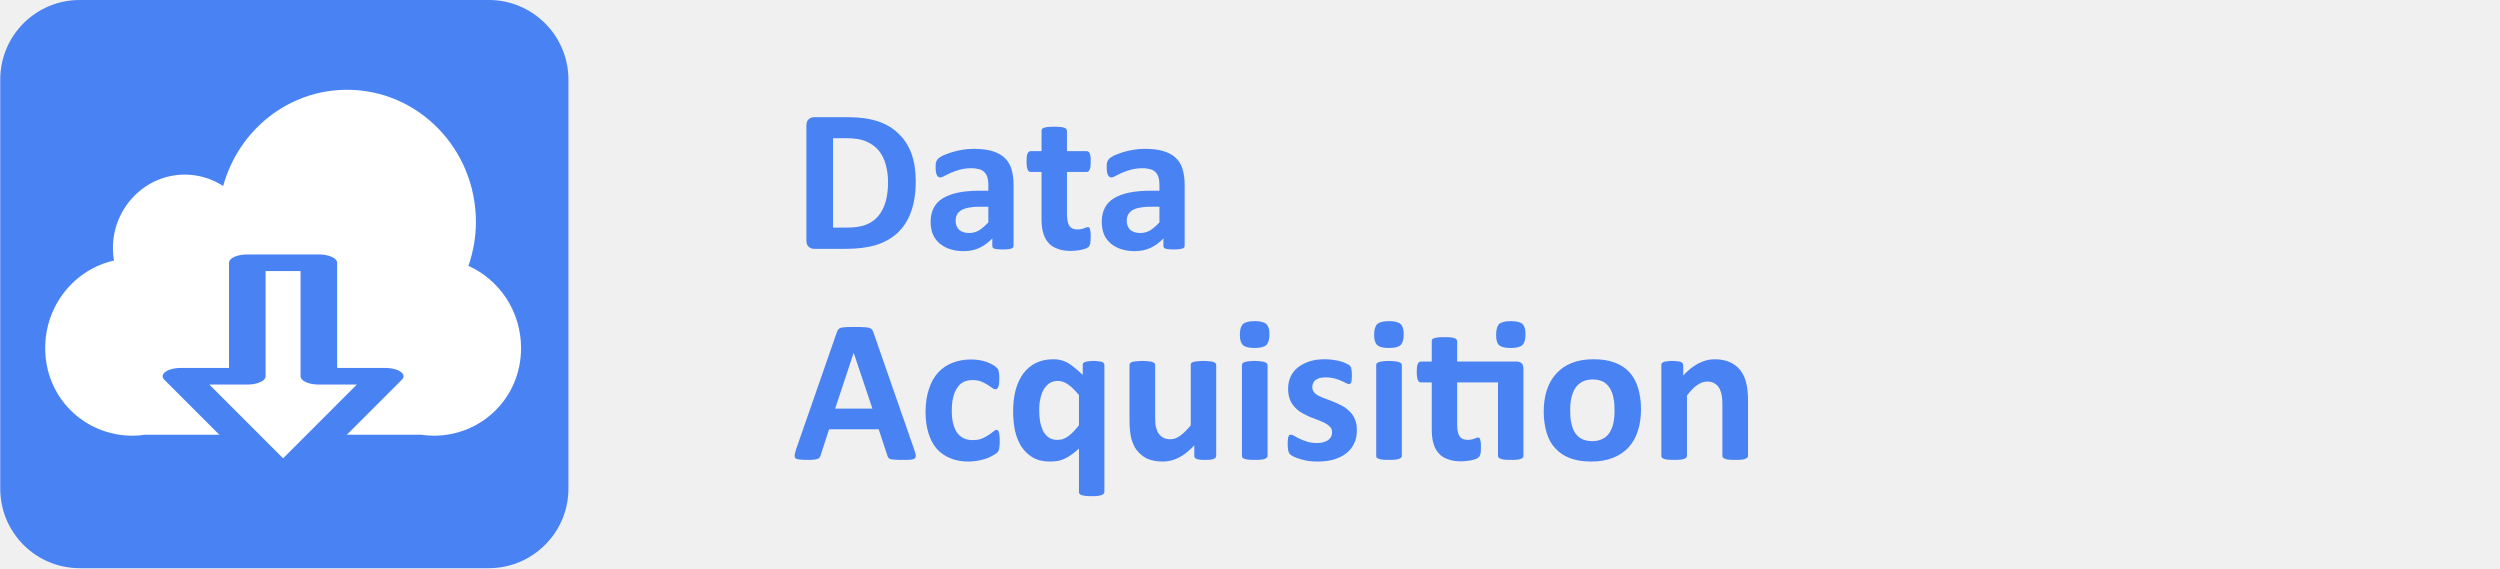
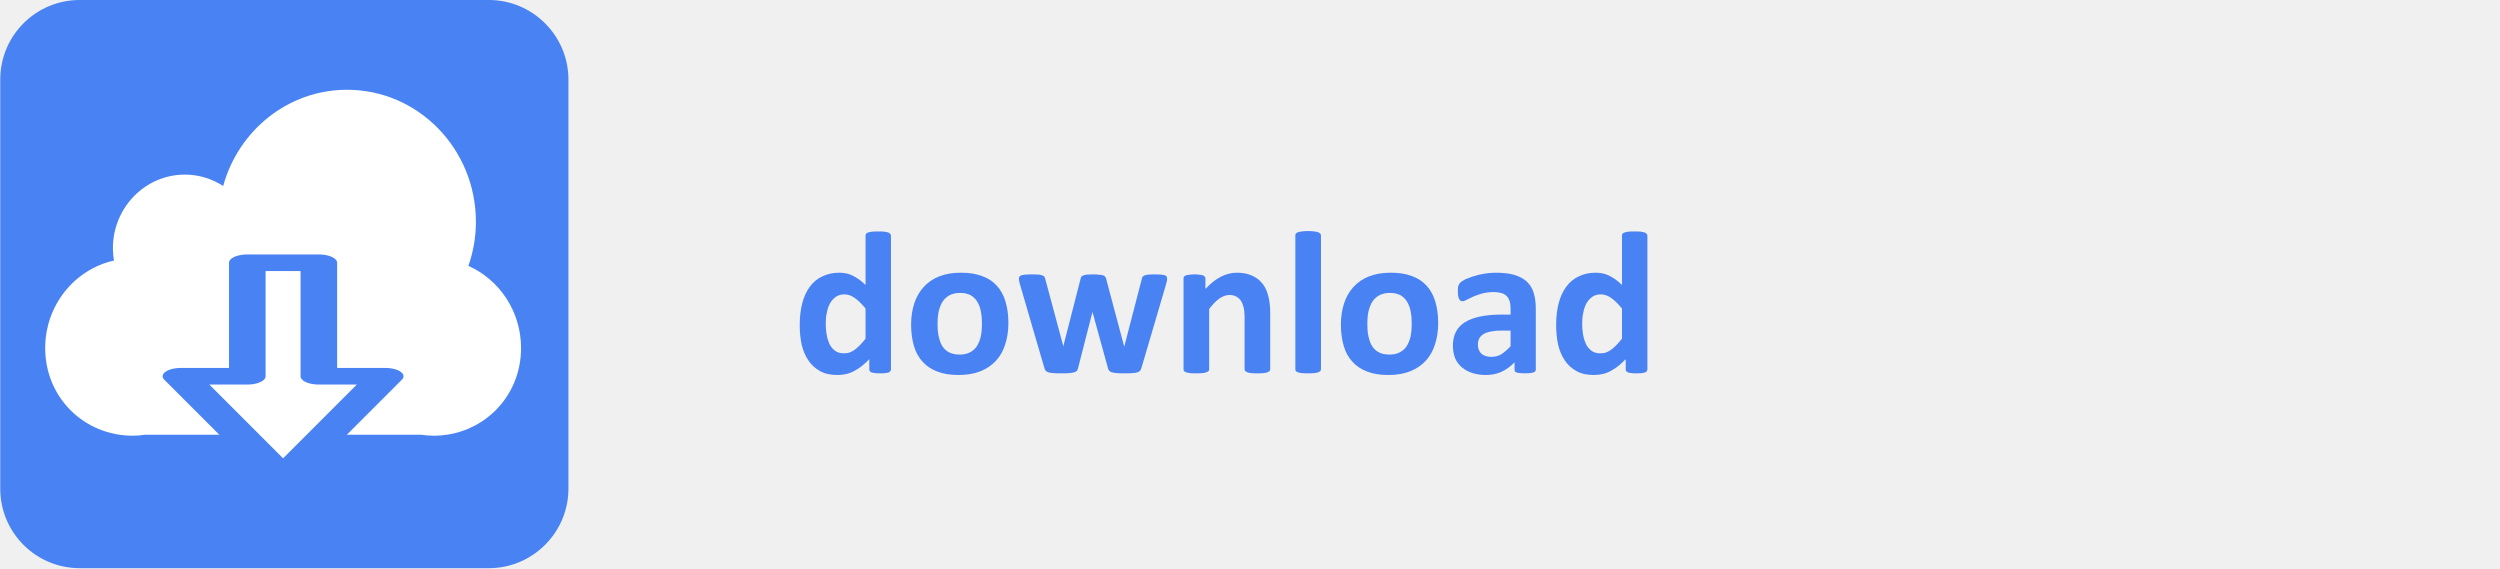
<svg xmlns="http://www.w3.org/2000/svg" width="100%" height="100%" viewBox="0 0 1100 250" version="1.1" xml:space="preserve" style="fill-rule:evenodd;clip-rule:evenodd;stroke-linecap:round;stroke-linejoin:round;stroke-miterlimit:1.5;">
  <g transform="matrix(1,0,0,1,-813.531,-3846.89)">
    <g transform="matrix(6.59992,0,0,1.88002,0,0)">
      <g transform="matrix(0.877211,0,0,0.917935,101.1,1495.9)">
        <g transform="matrix(0.169184,0,0,0.452248,0.518085,242.53)">
          <rect x="146.28" y="789.301" width="1123.03" height="320.323" style="fill:none;" />
        </g>
-         <g transform="matrix(0.118094,0,0,0.396183,-421.329,-814.361)">
+         <g transform="matrix(0.118094,0,0,0.396183,-421.329,-782.781)">
          <g transform="matrix(134.073,0,0,134.073,4291.39,3728.83)">
-             <path d="M0.594,-0.325C0.594,-0.267 0.586,-0.218 0.571,-0.177C0.556,-0.135 0.534,-0.102 0.506,-0.076C0.478,-0.05 0.443,-0.031 0.403,-0.018C0.362,-0.006 0.314,-0 0.258,-0L0.107,-0C0.096,-0 0.087,-0.003 0.08,-0.01C0.073,-0.016 0.069,-0.026 0.069,-0.041L0.069,-0.591C0.069,-0.606 0.073,-0.616 0.08,-0.622C0.087,-0.629 0.096,-0.632 0.107,-0.632L0.269,-0.632C0.325,-0.632 0.373,-0.625 0.412,-0.612C0.452,-0.599 0.485,-0.579 0.511,-0.553C0.538,-0.528 0.559,-0.496 0.573,-0.458C0.587,-0.419 0.594,-0.375 0.594,-0.325ZM0.461,-0.321C0.461,-0.351 0.457,-0.379 0.45,-0.404C0.443,-0.43 0.432,-0.452 0.417,-0.471C0.401,-0.49 0.381,-0.505 0.357,-0.515C0.333,-0.526 0.301,-0.531 0.262,-0.531L0.197,-0.531L0.197,-0.102L0.264,-0.102C0.299,-0.102 0.328,-0.106 0.353,-0.115C0.377,-0.124 0.397,-0.138 0.413,-0.156C0.429,-0.175 0.441,-0.198 0.449,-0.225C0.457,-0.252 0.461,-0.284 0.461,-0.321Z" style="fill:rgb(73,130,243);fill-rule:nonzero;" />
+             <path d="M0.475,-0.017C0.475,-0.013 0.474,-0.01 0.472,-0.008C0.471,-0.005 0.468,-0.003 0.464,-0.001C0.46,0 0.455,0.001 0.448,0.002C0.441,0.003 0.433,0.003 0.423,0.003C0.413,0.003 0.404,0.003 0.398,0.002C0.391,0.001 0.386,0 0.382,-0.001C0.378,-0.003 0.375,-0.005 0.373,-0.008C0.372,-0.01 0.371,-0.013 0.371,-0.017L0.371,-0.065C0.348,-0.041 0.325,-0.022 0.3,-0.009C0.275,0.005 0.248,0.011 0.218,0.011C0.185,0.011 0.157,0.005 0.134,-0.008C0.111,-0.021 0.092,-0.038 0.078,-0.06C0.063,-0.082 0.053,-0.107 0.046,-0.136C0.04,-0.166 0.037,-0.196 0.037,-0.229C0.037,-0.267 0.041,-0.302 0.049,-0.333C0.057,-0.364 0.069,-0.39 0.085,-0.412C0.101,-0.434 0.121,-0.451 0.145,-0.462C0.169,-0.474 0.196,-0.48 0.227,-0.48C0.251,-0.48 0.274,-0.475 0.293,-0.465C0.313,-0.455 0.333,-0.441 0.353,-0.421L0.353,-0.657C0.353,-0.66 0.353,-0.663 0.355,-0.666C0.357,-0.669 0.36,-0.671 0.365,-0.673C0.37,-0.674 0.376,-0.676 0.384,-0.677C0.392,-0.678 0.402,-0.678 0.414,-0.678C0.426,-0.678 0.436,-0.678 0.443,-0.677C0.451,-0.676 0.457,-0.674 0.462,-0.673C0.466,-0.671 0.47,-0.669 0.472,-0.666C0.474,-0.663 0.475,-0.66 0.475,-0.657L0.475,-0.017ZM0.353,-0.308C0.335,-0.33 0.318,-0.347 0.302,-0.358C0.286,-0.37 0.269,-0.376 0.251,-0.376C0.236,-0.376 0.222,-0.372 0.21,-0.364C0.199,-0.356 0.189,-0.345 0.182,-0.332C0.175,-0.319 0.17,-0.304 0.167,-0.287C0.163,-0.271 0.162,-0.254 0.162,-0.237C0.162,-0.219 0.163,-0.201 0.166,-0.184C0.169,-0.166 0.174,-0.151 0.18,-0.137C0.187,-0.124 0.196,-0.113 0.207,-0.105C0.218,-0.097 0.232,-0.093 0.249,-0.093C0.257,-0.093 0.266,-0.094 0.274,-0.096C0.282,-0.099 0.29,-0.103 0.298,-0.108C0.306,-0.114 0.315,-0.121 0.324,-0.13C0.333,-0.139 0.342,-0.15 0.353,-0.163L0.353,-0.308Z" style="fill:rgb(73,130,243);fill-rule:nonzero;" />
          </g>
-           <g transform="matrix(134.073,0,0,134.073,4375.91,3728.83)">
+           <g transform="matrix(134.073,0,0,134.073,4363.34,3728.83)">
+             <path d="M0.502,-0.239C0.502,-0.202 0.497,-0.168 0.487,-0.137C0.478,-0.107 0.463,-0.08 0.443,-0.058C0.423,-0.036 0.398,-0.019 0.368,-0.007C0.338,0.005 0.303,0.011 0.263,0.011C0.224,0.011 0.191,0.006 0.162,-0.005C0.133,-0.016 0.11,-0.031 0.091,-0.052C0.072,-0.072 0.058,-0.097 0.049,-0.127C0.04,-0.157 0.035,-0.192 0.035,-0.23C0.035,-0.267 0.04,-0.301 0.05,-0.332C0.06,-0.363 0.075,-0.389 0.095,-0.411C0.115,-0.433 0.139,-0.45 0.169,-0.462C0.199,-0.474 0.234,-0.48 0.274,-0.48C0.313,-0.48 0.347,-0.475 0.375,-0.464C0.404,-0.454 0.428,-0.438 0.447,-0.417C0.465,-0.397 0.479,-0.372 0.488,-0.342C0.497,-0.312 0.502,-0.278 0.502,-0.239ZM0.375,-0.234C0.375,-0.255 0.374,-0.275 0.37,-0.293C0.367,-0.311 0.361,-0.327 0.353,-0.34C0.345,-0.354 0.334,-0.364 0.321,-0.372C0.307,-0.379 0.29,-0.383 0.27,-0.383C0.251,-0.383 0.235,-0.379 0.222,-0.373C0.208,-0.366 0.197,-0.356 0.188,-0.344C0.179,-0.331 0.173,-0.315 0.168,-0.297C0.164,-0.279 0.162,-0.258 0.162,-0.235C0.162,-0.214 0.163,-0.194 0.167,-0.176C0.171,-0.158 0.176,-0.142 0.184,-0.129C0.192,-0.116 0.203,-0.105 0.217,-0.098C0.23,-0.091 0.247,-0.087 0.268,-0.087C0.286,-0.087 0.302,-0.09 0.316,-0.097C0.33,-0.104 0.341,-0.113 0.35,-0.126C0.358,-0.139 0.365,-0.154 0.369,-0.172C0.373,-0.19 0.375,-0.211 0.375,-0.234Z" style="fill:rgb(73,130,243);fill-rule:nonzero;" />
+           </g>
+           <g transform="matrix(134.073,0,0,134.073,4435.15,3728.83)">
+             <path d="M0.728,-0.453C0.728,-0.45 0.728,-0.445 0.727,-0.44C0.726,-0.435 0.724,-0.427 0.721,-0.417L0.605,-0.023C0.603,-0.018 0.601,-0.013 0.599,-0.01C0.596,-0.007 0.592,-0.004 0.587,-0.002C0.581,-0 0.574,0.001 0.564,0.002C0.554,0.003 0.541,0.003 0.525,0.003C0.509,0.003 0.496,0.003 0.486,0.002C0.476,0.001 0.468,-0 0.462,-0.002C0.456,-0.004 0.452,-0.007 0.45,-0.01C0.447,-0.014 0.445,-0.018 0.444,-0.023L0.371,-0.288L0.37,-0.292L0.369,-0.288L0.301,-0.023C0.3,-0.018 0.298,-0.013 0.296,-0.01C0.293,-0.007 0.289,-0.004 0.283,-0.002C0.277,-0 0.269,0.001 0.259,0.002C0.249,0.003 0.236,0.003 0.22,0.003C0.204,0.003 0.191,0.003 0.181,0.002C0.171,0.001 0.163,-0 0.157,-0.002C0.152,-0.004 0.148,-0.007 0.145,-0.01C0.142,-0.014 0.14,-0.018 0.139,-0.023L0.024,-0.417C0.021,-0.427 0.019,-0.434 0.018,-0.44C0.017,-0.445 0.017,-0.45 0.017,-0.453C0.017,-0.456 0.018,-0.459 0.02,-0.462C0.022,-0.464 0.025,-0.466 0.03,-0.468C0.034,-0.469 0.041,-0.47 0.049,-0.471C0.057,-0.471 0.067,-0.472 0.079,-0.472C0.092,-0.472 0.102,-0.471 0.11,-0.471C0.118,-0.47 0.125,-0.469 0.129,-0.467C0.134,-0.466 0.137,-0.463 0.139,-0.461C0.141,-0.458 0.142,-0.455 0.143,-0.451L0.229,-0.131L0.23,-0.125L0.231,-0.131L0.313,-0.451C0.313,-0.455 0.315,-0.458 0.317,-0.461C0.319,-0.463 0.322,-0.466 0.327,-0.467C0.331,-0.469 0.337,-0.47 0.344,-0.471C0.352,-0.471 0.362,-0.472 0.374,-0.472C0.386,-0.472 0.396,-0.471 0.403,-0.47C0.411,-0.47 0.417,-0.469 0.421,-0.467C0.426,-0.466 0.429,-0.464 0.43,-0.461C0.432,-0.459 0.434,-0.456 0.435,-0.453L0.521,-0.13L0.523,-0.125L0.524,-0.131L0.607,-0.451C0.608,-0.455 0.609,-0.458 0.611,-0.461C0.613,-0.463 0.616,-0.466 0.621,-0.467C0.625,-0.469 0.631,-0.47 0.639,-0.471C0.647,-0.471 0.657,-0.472 0.669,-0.472C0.681,-0.472 0.691,-0.471 0.698,-0.471C0.706,-0.47 0.712,-0.469 0.717,-0.468C0.721,-0.466 0.724,-0.464 0.726,-0.462C0.727,-0.459 0.728,-0.456 0.728,-0.453Z" style="fill:rgb(73,130,243);fill-rule:nonzero;" />
+           </g>
+           <g transform="matrix(134.073,0,0,134.073,4535.05,3728.83)">
+             <path d="M0.478,-0.017C0.478,-0.013 0.477,-0.01 0.475,-0.008C0.473,-0.006 0.469,-0.004 0.465,-0.002C0.46,-0 0.454,0.001 0.446,0.002C0.438,0.003 0.428,0.003 0.417,0.003C0.404,0.003 0.394,0.003 0.386,0.002C0.378,0.001 0.372,-0 0.368,-0.002C0.363,-0.004 0.36,-0.006 0.358,-0.008C0.356,-0.01 0.355,-0.013 0.355,-0.017L0.355,-0.265C0.355,-0.286 0.353,-0.303 0.35,-0.315C0.347,-0.327 0.343,-0.337 0.337,-0.346C0.331,-0.355 0.323,-0.361 0.314,-0.366C0.305,-0.371 0.294,-0.373 0.282,-0.373C0.266,-0.373 0.25,-0.367 0.234,-0.356C0.218,-0.345 0.202,-0.328 0.185,-0.306L0.185,-0.017C0.185,-0.013 0.184,-0.01 0.182,-0.008C0.18,-0.006 0.176,-0.004 0.172,-0.002C0.167,-0 0.161,0.001 0.153,0.002C0.145,0.003 0.135,0.003 0.123,0.003C0.111,0.003 0.101,0.003 0.093,0.002C0.085,0.001 0.079,-0 0.074,-0.002C0.07,-0.004 0.066,-0.006 0.064,-0.008C0.063,-0.01 0.062,-0.013 0.062,-0.017L0.062,-0.452C0.062,-0.455 0.062,-0.458 0.064,-0.461C0.066,-0.463 0.069,-0.465 0.073,-0.467C0.077,-0.468 0.082,-0.47 0.089,-0.47C0.096,-0.471 0.104,-0.472 0.114,-0.472C0.125,-0.472 0.133,-0.471 0.14,-0.47C0.147,-0.47 0.152,-0.468 0.156,-0.467C0.16,-0.465 0.162,-0.463 0.164,-0.461C0.166,-0.458 0.167,-0.455 0.167,-0.452L0.167,-0.402C0.191,-0.428 0.215,-0.447 0.24,-0.46C0.265,-0.473 0.291,-0.48 0.318,-0.48C0.347,-0.48 0.372,-0.475 0.393,-0.465C0.413,-0.456 0.43,-0.442 0.442,-0.426C0.455,-0.409 0.464,-0.389 0.469,-0.367C0.475,-0.344 0.478,-0.317 0.478,-0.286L0.478,-0.017Z" style="fill:rgb(73,130,243);fill-rule:nonzero;" />
+           </g>
+           <g transform="matrix(134.073,0,0,134.073,4607,3728.83)">
+             <path d="M0.185,-0.017C0.185,-0.013 0.184,-0.01 0.182,-0.008C0.18,-0.006 0.176,-0.004 0.172,-0.002C0.167,-0 0.161,0.001 0.153,0.002C0.145,0.003 0.135,0.003 0.123,0.003C0.111,0.003 0.101,0.003 0.093,0.002C0.085,0.001 0.079,-0 0.074,-0.002C0.07,-0.004 0.066,-0.006 0.064,-0.008C0.063,-0.01 0.062,-0.013 0.062,-0.017L0.062,-0.659C0.062,-0.662 0.063,-0.665 0.064,-0.667C0.066,-0.67 0.07,-0.672 0.074,-0.674C0.079,-0.676 0.085,-0.677 0.093,-0.678C0.101,-0.679 0.111,-0.68 0.123,-0.68C0.135,-0.68 0.145,-0.679 0.153,-0.678C0.161,-0.677 0.167,-0.676 0.172,-0.674C0.176,-0.672 0.18,-0.67 0.182,-0.667C0.184,-0.665 0.185,-0.662 0.185,-0.659L0.185,-0.017Z" style="fill:rgb(73,130,243);fill-rule:nonzero;" />
+           </g>
+           <g transform="matrix(134.073,0,0,134.073,4639.93,3728.83)">
+             <path d="M0.502,-0.239C0.502,-0.202 0.497,-0.168 0.487,-0.137C0.478,-0.107 0.463,-0.08 0.443,-0.058C0.423,-0.036 0.398,-0.019 0.368,-0.007C0.338,0.005 0.303,0.011 0.263,0.011C0.224,0.011 0.191,0.006 0.162,-0.005C0.133,-0.016 0.11,-0.031 0.091,-0.052C0.072,-0.072 0.058,-0.097 0.049,-0.127C0.04,-0.157 0.035,-0.192 0.035,-0.23C0.035,-0.267 0.04,-0.301 0.05,-0.332C0.06,-0.363 0.075,-0.389 0.095,-0.411C0.115,-0.433 0.139,-0.45 0.169,-0.462C0.199,-0.474 0.234,-0.48 0.274,-0.48C0.313,-0.48 0.347,-0.475 0.375,-0.464C0.404,-0.454 0.428,-0.438 0.447,-0.417C0.465,-0.397 0.479,-0.372 0.488,-0.342C0.497,-0.312 0.502,-0.278 0.502,-0.239ZM0.375,-0.234C0.375,-0.255 0.374,-0.275 0.37,-0.293C0.367,-0.311 0.361,-0.327 0.353,-0.34C0.345,-0.354 0.334,-0.364 0.321,-0.372C0.307,-0.379 0.29,-0.383 0.27,-0.383C0.251,-0.383 0.235,-0.379 0.222,-0.373C0.208,-0.366 0.197,-0.356 0.188,-0.344C0.179,-0.331 0.173,-0.315 0.168,-0.297C0.164,-0.279 0.162,-0.258 0.162,-0.235C0.162,-0.214 0.163,-0.194 0.167,-0.176C0.171,-0.158 0.176,-0.142 0.184,-0.129C0.192,-0.116 0.203,-0.105 0.217,-0.098C0.23,-0.091 0.247,-0.087 0.268,-0.087C0.286,-0.087 0.302,-0.09 0.316,-0.097C0.33,-0.104 0.341,-0.113 0.35,-0.126C0.358,-0.139 0.365,-0.154 0.369,-0.172C0.373,-0.19 0.375,-0.211 0.375,-0.234Z" style="fill:rgb(73,130,243);fill-rule:nonzero;" />
+           </g>
+           <g transform="matrix(134.073,0,0,134.073,4712,3728.83)">
            <path d="M0.433,-0.015C0.433,-0.011 0.431,-0.007 0.428,-0.004C0.424,-0.002 0.419,0 0.412,0.001C0.405,0.002 0.395,0.003 0.381,0.003C0.367,0.003 0.356,0.002 0.349,0.001C0.343,0 0.338,-0.002 0.335,-0.004C0.332,-0.007 0.331,-0.011 0.331,-0.015L0.331,-0.05C0.313,-0.031 0.293,-0.016 0.27,-0.005C0.247,0.006 0.221,0.011 0.193,0.011C0.17,0.011 0.149,0.008 0.13,0.002C0.11,-0.004 0.094,-0.013 0.079,-0.025C0.065,-0.037 0.054,-0.051 0.046,-0.069C0.039,-0.086 0.035,-0.107 0.035,-0.13C0.035,-0.156 0.04,-0.178 0.05,-0.197C0.059,-0.215 0.074,-0.231 0.094,-0.243C0.114,-0.255 0.138,-0.264 0.167,-0.27C0.197,-0.276 0.231,-0.279 0.27,-0.279L0.312,-0.279L0.312,-0.305C0.312,-0.319 0.311,-0.331 0.308,-0.341C0.305,-0.351 0.301,-0.36 0.294,-0.367C0.288,-0.374 0.279,-0.379 0.269,-0.382C0.258,-0.385 0.245,-0.387 0.229,-0.387C0.209,-0.387 0.191,-0.384 0.175,-0.38C0.158,-0.375 0.144,-0.37 0.132,-0.365C0.119,-0.359 0.109,-0.354 0.101,-0.35C0.093,-0.345 0.086,-0.343 0.081,-0.343C0.077,-0.343 0.074,-0.344 0.071,-0.346C0.068,-0.348 0.066,-0.352 0.064,-0.356C0.062,-0.36 0.061,-0.365 0.06,-0.372C0.059,-0.378 0.059,-0.385 0.059,-0.392C0.059,-0.402 0.059,-0.41 0.061,-0.416C0.063,-0.422 0.066,-0.427 0.07,-0.432C0.075,-0.437 0.083,-0.442 0.094,-0.448C0.106,-0.453 0.119,-0.458 0.134,-0.463C0.15,-0.468 0.166,-0.472 0.184,-0.475C0.202,-0.478 0.221,-0.48 0.24,-0.48C0.274,-0.48 0.304,-0.477 0.328,-0.47C0.352,-0.463 0.372,-0.453 0.388,-0.439C0.403,-0.425 0.415,-0.408 0.422,-0.386C0.429,-0.364 0.433,-0.338 0.433,-0.308L0.433,-0.015ZM0.312,-0.202L0.265,-0.202C0.245,-0.202 0.228,-0.2 0.214,-0.197C0.2,-0.194 0.189,-0.19 0.18,-0.184C0.171,-0.178 0.165,-0.171 0.161,-0.163C0.157,-0.155 0.155,-0.145 0.155,-0.134C0.155,-0.116 0.161,-0.102 0.172,-0.091C0.184,-0.081 0.2,-0.076 0.22,-0.076C0.237,-0.076 0.253,-0.08 0.268,-0.089C0.282,-0.098 0.297,-0.111 0.312,-0.127L0.312,-0.202Z" style="fill:rgb(73,130,243);fill-rule:nonzero;" />
          </g>
-           <g transform="matrix(134.073,0,0,134.073,4440.85,3728.83)">
-             <path d="M0.319,-0.06C0.319,-0.045 0.318,-0.034 0.317,-0.027C0.315,-0.019 0.313,-0.014 0.31,-0.01C0.307,-0.007 0.302,-0.005 0.297,-0.002C0.291,0 0.284,0.002 0.277,0.004C0.269,0.006 0.261,0.007 0.252,0.008C0.243,0.009 0.234,0.01 0.225,0.01C0.2,0.01 0.179,0.007 0.161,0C0.143,-0.006 0.128,-0.015 0.117,-0.028C0.105,-0.041 0.096,-0.057 0.091,-0.077C0.085,-0.096 0.083,-0.119 0.083,-0.146L0.083,-0.369L0.03,-0.369C0.024,-0.369 0.019,-0.373 0.016,-0.381C0.013,-0.388 0.011,-0.401 0.011,-0.419C0.011,-0.428 0.012,-0.436 0.012,-0.443C0.013,-0.449 0.014,-0.455 0.016,-0.458C0.018,-0.462 0.02,-0.465 0.022,-0.466C0.025,-0.468 0.028,-0.469 0.031,-0.469L0.083,-0.469L0.083,-0.566C0.083,-0.569 0.083,-0.572 0.085,-0.575C0.087,-0.577 0.09,-0.58 0.095,-0.581C0.1,-0.583 0.106,-0.584 0.114,-0.585C0.122,-0.586 0.132,-0.586 0.144,-0.586C0.156,-0.586 0.166,-0.586 0.174,-0.585C0.182,-0.584 0.188,-0.583 0.192,-0.581C0.197,-0.58 0.2,-0.577 0.202,-0.575C0.204,-0.572 0.205,-0.569 0.205,-0.566L0.205,-0.469L0.3,-0.469C0.303,-0.469 0.306,-0.468 0.308,-0.466C0.311,-0.465 0.313,-0.462 0.314,-0.458C0.316,-0.455 0.317,-0.449 0.318,-0.443C0.319,-0.436 0.319,-0.428 0.319,-0.419C0.319,-0.401 0.318,-0.388 0.314,-0.381C0.311,-0.373 0.306,-0.369 0.3,-0.369L0.205,-0.369L0.205,-0.165C0.205,-0.141 0.209,-0.123 0.216,-0.111C0.224,-0.099 0.237,-0.093 0.256,-0.093C0.263,-0.093 0.269,-0.094 0.274,-0.095C0.279,-0.096 0.284,-0.097 0.288,-0.099C0.292,-0.1 0.295,-0.102 0.298,-0.103C0.301,-0.104 0.303,-0.104 0.306,-0.104C0.308,-0.104 0.309,-0.104 0.311,-0.103C0.313,-0.102 0.314,-0.099 0.315,-0.096C0.316,-0.093 0.317,-0.088 0.318,-0.082C0.319,-0.076 0.319,-0.069 0.319,-0.06Z" style="fill:rgb(73,130,243);fill-rule:nonzero;" />
-           </g>
-           <g transform="matrix(134.073,0,0,134.073,4486.02,3728.83)">
-             <path d="M0.433,-0.015C0.433,-0.011 0.431,-0.007 0.428,-0.004C0.424,-0.002 0.419,0 0.412,0.001C0.405,0.002 0.395,0.003 0.381,0.003C0.367,0.003 0.356,0.002 0.349,0.001C0.343,0 0.338,-0.002 0.335,-0.004C0.332,-0.007 0.331,-0.011 0.331,-0.015L0.331,-0.05C0.313,-0.031 0.293,-0.016 0.27,-0.005C0.247,0.006 0.221,0.011 0.193,0.011C0.17,0.011 0.149,0.008 0.13,0.002C0.11,-0.004 0.094,-0.013 0.079,-0.025C0.065,-0.037 0.054,-0.051 0.046,-0.069C0.039,-0.086 0.035,-0.107 0.035,-0.13C0.035,-0.156 0.04,-0.178 0.05,-0.197C0.059,-0.215 0.074,-0.231 0.094,-0.243C0.114,-0.255 0.138,-0.264 0.167,-0.27C0.197,-0.276 0.231,-0.279 0.27,-0.279L0.312,-0.279L0.312,-0.305C0.312,-0.319 0.311,-0.331 0.308,-0.341C0.305,-0.351 0.301,-0.36 0.294,-0.367C0.288,-0.374 0.279,-0.379 0.269,-0.382C0.258,-0.385 0.245,-0.387 0.229,-0.387C0.209,-0.387 0.191,-0.384 0.175,-0.38C0.158,-0.375 0.144,-0.37 0.132,-0.365C0.119,-0.359 0.109,-0.354 0.101,-0.35C0.093,-0.345 0.086,-0.343 0.081,-0.343C0.077,-0.343 0.074,-0.344 0.071,-0.346C0.068,-0.348 0.066,-0.352 0.064,-0.356C0.062,-0.36 0.061,-0.365 0.06,-0.372C0.059,-0.378 0.059,-0.385 0.059,-0.392C0.059,-0.402 0.059,-0.41 0.061,-0.416C0.063,-0.422 0.066,-0.427 0.07,-0.432C0.075,-0.437 0.083,-0.442 0.094,-0.448C0.106,-0.453 0.119,-0.458 0.134,-0.463C0.15,-0.468 0.166,-0.472 0.184,-0.475C0.202,-0.478 0.221,-0.48 0.24,-0.48C0.274,-0.48 0.304,-0.477 0.328,-0.47C0.352,-0.463 0.372,-0.453 0.388,-0.439C0.403,-0.425 0.415,-0.408 0.422,-0.386C0.429,-0.364 0.433,-0.338 0.433,-0.308L0.433,-0.015ZM0.312,-0.202L0.265,-0.202C0.245,-0.202 0.228,-0.2 0.214,-0.197C0.2,-0.194 0.189,-0.19 0.18,-0.184C0.171,-0.178 0.165,-0.171 0.161,-0.163C0.157,-0.155 0.155,-0.145 0.155,-0.134C0.155,-0.116 0.161,-0.102 0.172,-0.091C0.184,-0.081 0.2,-0.076 0.22,-0.076C0.237,-0.076 0.253,-0.08 0.268,-0.089C0.282,-0.098 0.297,-0.111 0.312,-0.127L0.312,-0.202Z" style="fill:rgb(73,130,243);fill-rule:nonzero;" />
-           </g>
-         </g>
-         <g transform="matrix(0.118094,0,0,0.396183,-421.329,-760.713)">
-           <g transform="matrix(134.073,0,0,134.073,4291.39,3728.83)">
-             <path d="M0.586,-0.048C0.59,-0.036 0.593,-0.027 0.594,-0.02C0.595,-0.013 0.593,-0.008 0.59,-0.005C0.586,-0.001 0.58,0.001 0.571,0.002C0.562,0.003 0.549,0.003 0.533,0.003C0.517,0.003 0.504,0.003 0.494,0.002C0.485,0.002 0.478,0.001 0.473,-0.001C0.468,-0.002 0.465,-0.004 0.463,-0.007C0.461,-0.009 0.459,-0.013 0.458,-0.017L0.416,-0.144L0.178,-0.144L0.138,-0.021C0.137,-0.016 0.135,-0.012 0.133,-0.009C0.131,-0.006 0.128,-0.003 0.123,-0.002C0.118,0 0.111,0.001 0.103,0.002C0.094,0.003 0.083,0.003 0.069,0.003C0.054,0.003 0.042,0.002 0.034,0.001C0.025,0 0.019,-0.002 0.016,-0.006C0.013,-0.009 0.012,-0.015 0.013,-0.021C0.014,-0.028 0.016,-0.037 0.02,-0.049L0.215,-0.609C0.217,-0.615 0.219,-0.619 0.222,-0.623C0.224,-0.626 0.228,-0.629 0.234,-0.631C0.24,-0.632 0.248,-0.634 0.258,-0.634C0.268,-0.635 0.281,-0.635 0.298,-0.635C0.317,-0.635 0.332,-0.635 0.344,-0.634C0.355,-0.634 0.364,-0.632 0.37,-0.631C0.377,-0.629 0.381,-0.626 0.384,-0.623C0.387,-0.619 0.389,-0.614 0.391,-0.608L0.586,-0.048ZM0.296,-0.511L0.296,-0.511L0.207,-0.243L0.386,-0.243L0.296,-0.511Z" style="fill:rgb(73,130,243);fill-rule:nonzero;" />
-           </g>
-           <g transform="matrix(134.073,0,0,134.073,4372.63,3728.83)">
-             <path d="M0.391,-0.086C0.391,-0.077 0.391,-0.07 0.39,-0.065C0.39,-0.059 0.389,-0.054 0.388,-0.05C0.388,-0.046 0.387,-0.043 0.385,-0.041C0.384,-0.038 0.382,-0.035 0.378,-0.031C0.374,-0.028 0.367,-0.023 0.358,-0.018C0.348,-0.012 0.338,-0.008 0.326,-0.003C0.314,0.001 0.301,0.004 0.286,0.007C0.272,0.009 0.258,0.011 0.243,0.011C0.209,0.011 0.179,0.006 0.154,-0.005C0.128,-0.015 0.106,-0.031 0.088,-0.051C0.071,-0.071 0.058,-0.096 0.049,-0.125C0.04,-0.155 0.035,-0.188 0.035,-0.226C0.035,-0.27 0.041,-0.307 0.052,-0.339C0.062,-0.371 0.078,-0.397 0.097,-0.418C0.117,-0.439 0.14,-0.454 0.167,-0.464C0.193,-0.474 0.222,-0.479 0.254,-0.479C0.267,-0.479 0.28,-0.478 0.293,-0.476C0.305,-0.474 0.317,-0.471 0.328,-0.467C0.339,-0.463 0.349,-0.458 0.357,-0.454C0.366,-0.449 0.372,-0.444 0.375,-0.441C0.379,-0.437 0.382,-0.434 0.383,-0.432C0.385,-0.429 0.386,-0.426 0.386,-0.422C0.387,-0.418 0.388,-0.414 0.388,-0.408C0.389,-0.402 0.389,-0.395 0.389,-0.387C0.389,-0.368 0.388,-0.355 0.384,-0.347C0.381,-0.34 0.377,-0.336 0.372,-0.336C0.366,-0.336 0.36,-0.338 0.354,-0.343C0.348,-0.347 0.34,-0.352 0.332,-0.358C0.324,-0.363 0.313,-0.368 0.302,-0.373C0.29,-0.378 0.276,-0.38 0.26,-0.38C0.228,-0.38 0.203,-0.368 0.187,-0.343C0.17,-0.318 0.161,-0.282 0.161,-0.235C0.161,-0.211 0.163,-0.191 0.167,-0.173C0.172,-0.155 0.178,-0.14 0.186,-0.128C0.195,-0.116 0.205,-0.107 0.218,-0.101C0.23,-0.095 0.245,-0.092 0.261,-0.092C0.278,-0.092 0.293,-0.094 0.305,-0.099C0.317,-0.104 0.328,-0.11 0.337,-0.116C0.346,-0.122 0.354,-0.128 0.36,-0.133C0.366,-0.138 0.371,-0.141 0.375,-0.141C0.378,-0.141 0.381,-0.14 0.383,-0.138C0.385,-0.137 0.386,-0.134 0.387,-0.129C0.389,-0.125 0.389,-0.119 0.39,-0.112C0.391,-0.105 0.391,-0.097 0.391,-0.086Z" style="fill:rgb(73,130,243);fill-rule:nonzero;" />
-           </g>
-           <g transform="matrix(134.073,0,0,134.073,4428.74,3728.83)">
-             <path d="M0.475,0.156C0.475,0.16 0.474,0.162 0.472,0.165C0.47,0.168 0.466,0.17 0.462,0.172C0.457,0.173 0.451,0.175 0.443,0.176C0.436,0.177 0.426,0.177 0.414,0.177C0.402,0.177 0.392,0.177 0.384,0.176C0.376,0.175 0.37,0.173 0.365,0.172C0.36,0.17 0.357,0.168 0.355,0.165C0.353,0.162 0.353,0.16 0.353,0.156L0.353,-0.051C0.341,-0.04 0.329,-0.031 0.318,-0.023C0.307,-0.015 0.296,-0.008 0.285,-0.003C0.274,0.002 0.263,0.006 0.251,0.008C0.239,0.01 0.227,0.011 0.214,0.011C0.182,0.011 0.155,0.005 0.132,-0.008C0.11,-0.021 0.092,-0.038 0.077,-0.06C0.063,-0.082 0.053,-0.107 0.046,-0.136C0.04,-0.166 0.037,-0.196 0.037,-0.229C0.037,-0.267 0.041,-0.302 0.049,-0.333C0.058,-0.364 0.07,-0.39 0.086,-0.412C0.103,-0.434 0.123,-0.451 0.146,-0.462C0.17,-0.474 0.198,-0.48 0.229,-0.48C0.241,-0.48 0.253,-0.479 0.264,-0.476C0.275,-0.474 0.286,-0.47 0.297,-0.464C0.308,-0.458 0.319,-0.45 0.331,-0.44C0.343,-0.431 0.356,-0.419 0.371,-0.405L0.371,-0.452C0.371,-0.455 0.372,-0.458 0.373,-0.461C0.375,-0.463 0.378,-0.465 0.382,-0.467C0.386,-0.468 0.391,-0.47 0.398,-0.47C0.404,-0.471 0.413,-0.472 0.423,-0.472C0.433,-0.472 0.441,-0.471 0.448,-0.47C0.455,-0.47 0.46,-0.468 0.464,-0.467C0.468,-0.465 0.471,-0.463 0.472,-0.461C0.474,-0.458 0.475,-0.455 0.475,-0.452L0.475,0.156ZM0.353,-0.308C0.335,-0.33 0.318,-0.347 0.302,-0.358C0.286,-0.37 0.269,-0.376 0.251,-0.376C0.236,-0.376 0.222,-0.372 0.21,-0.364C0.199,-0.356 0.189,-0.345 0.182,-0.332C0.175,-0.319 0.17,-0.304 0.167,-0.287C0.163,-0.271 0.162,-0.254 0.162,-0.237C0.162,-0.219 0.163,-0.201 0.166,-0.183C0.169,-0.166 0.174,-0.151 0.18,-0.137C0.187,-0.124 0.196,-0.113 0.207,-0.105C0.218,-0.097 0.232,-0.093 0.249,-0.093C0.257,-0.093 0.266,-0.094 0.274,-0.096C0.282,-0.099 0.29,-0.103 0.298,-0.108C0.306,-0.114 0.315,-0.121 0.324,-0.13C0.333,-0.139 0.342,-0.15 0.353,-0.163L0.353,-0.308Z" style="fill:rgb(73,130,243);fill-rule:nonzero;" />
-           </g>
-           <g transform="matrix(134.073,0,0,134.073,4500.68,3728.83)">
-             <path d="M0.475,-0.017C0.475,-0.013 0.474,-0.01 0.472,-0.008C0.471,-0.006 0.468,-0.004 0.464,-0.002C0.46,-0 0.454,0.001 0.448,0.002C0.441,0.003 0.432,0.003 0.422,0.003C0.412,0.003 0.403,0.003 0.396,0.002C0.39,0.001 0.384,-0 0.38,-0.002C0.376,-0.004 0.374,-0.006 0.372,-0.008C0.37,-0.01 0.37,-0.013 0.37,-0.017L0.37,-0.067C0.346,-0.041 0.321,-0.021 0.296,-0.008C0.271,0.005 0.245,0.011 0.219,0.011C0.189,0.011 0.164,0.006 0.143,-0.003C0.123,-0.013 0.107,-0.027 0.094,-0.043C0.081,-0.06 0.073,-0.08 0.067,-0.102C0.062,-0.125 0.059,-0.152 0.059,-0.186L0.059,-0.452C0.059,-0.455 0.06,-0.458 0.062,-0.461C0.064,-0.463 0.067,-0.465 0.072,-0.467C0.076,-0.468 0.083,-0.47 0.091,-0.47C0.099,-0.471 0.108,-0.472 0.12,-0.472C0.132,-0.472 0.142,-0.471 0.15,-0.47C0.158,-0.47 0.164,-0.468 0.169,-0.467C0.173,-0.465 0.177,-0.463 0.179,-0.461C0.181,-0.458 0.182,-0.455 0.182,-0.452L0.182,-0.206C0.182,-0.183 0.183,-0.166 0.186,-0.154C0.189,-0.142 0.193,-0.131 0.199,-0.123C0.205,-0.114 0.213,-0.108 0.222,-0.103C0.232,-0.098 0.243,-0.096 0.255,-0.096C0.271,-0.096 0.286,-0.101 0.302,-0.113C0.318,-0.124 0.335,-0.141 0.353,-0.163L0.353,-0.452C0.353,-0.455 0.353,-0.458 0.355,-0.461C0.357,-0.463 0.36,-0.465 0.365,-0.467C0.37,-0.468 0.376,-0.47 0.384,-0.47C0.392,-0.471 0.402,-0.472 0.414,-0.472C0.426,-0.472 0.436,-0.471 0.443,-0.47C0.451,-0.47 0.457,-0.468 0.462,-0.467C0.466,-0.465 0.47,-0.463 0.472,-0.461C0.474,-0.458 0.475,-0.455 0.475,-0.452L0.475,-0.017Z" style="fill:rgb(73,130,243);fill-rule:nonzero;" />
-           </g>
-           <g transform="matrix(134.073,0,0,134.073,4572.63,3728.83)">
-             <path d="M0.185,-0.017C0.185,-0.013 0.184,-0.01 0.182,-0.008C0.18,-0.006 0.176,-0.004 0.172,-0.002C0.167,-0 0.161,0.001 0.153,0.002C0.145,0.003 0.135,0.003 0.123,0.003C0.111,0.003 0.101,0.003 0.093,0.002C0.085,0.001 0.079,-0 0.074,-0.002C0.07,-0.004 0.066,-0.006 0.064,-0.008C0.063,-0.01 0.062,-0.013 0.062,-0.017L0.062,-0.451C0.062,-0.454 0.063,-0.457 0.064,-0.46C0.066,-0.462 0.07,-0.464 0.074,-0.466C0.079,-0.468 0.085,-0.469 0.093,-0.47C0.101,-0.471 0.111,-0.472 0.123,-0.472C0.135,-0.472 0.145,-0.471 0.153,-0.47C0.161,-0.469 0.167,-0.468 0.172,-0.466C0.176,-0.464 0.18,-0.462 0.182,-0.46C0.184,-0.457 0.185,-0.454 0.185,-0.451L0.185,-0.017ZM0.194,-0.6C0.194,-0.575 0.189,-0.558 0.179,-0.548C0.169,-0.539 0.15,-0.534 0.123,-0.534C0.095,-0.534 0.076,-0.539 0.067,-0.548C0.057,-0.557 0.052,-0.573 0.052,-0.597C0.052,-0.622 0.057,-0.639 0.067,-0.649C0.077,-0.658 0.096,-0.663 0.124,-0.663C0.151,-0.663 0.169,-0.658 0.179,-0.649C0.189,-0.64 0.194,-0.623 0.194,-0.6Z" style="fill:rgb(73,130,243);fill-rule:nonzero;" />
-           </g>
-           <g transform="matrix(134.073,0,0,134.073,4605.56,3728.83)">
-             <path d="M0.368,-0.14C0.368,-0.115 0.364,-0.093 0.354,-0.074C0.345,-0.055 0.332,-0.04 0.315,-0.027C0.298,-0.014 0.278,-0.005 0.255,0.002C0.232,0.008 0.207,0.011 0.18,0.011C0.163,0.011 0.148,0.01 0.133,0.008C0.118,0.005 0.105,0.002 0.093,-0.002C0.082,-0.005 0.072,-0.009 0.064,-0.013C0.056,-0.017 0.05,-0.021 0.047,-0.024C0.043,-0.028 0.041,-0.033 0.039,-0.04C0.037,-0.048 0.036,-0.058 0.036,-0.073C0.036,-0.082 0.036,-0.09 0.037,-0.095C0.037,-0.101 0.038,-0.106 0.04,-0.109C0.041,-0.113 0.042,-0.115 0.044,-0.116C0.046,-0.117 0.049,-0.118 0.052,-0.118C0.055,-0.118 0.061,-0.116 0.068,-0.112C0.075,-0.108 0.083,-0.103 0.094,-0.098C0.104,-0.093 0.116,-0.089 0.13,-0.084C0.144,-0.08 0.16,-0.078 0.177,-0.078C0.188,-0.078 0.198,-0.079 0.207,-0.082C0.215,-0.084 0.223,-0.087 0.229,-0.091C0.236,-0.096 0.24,-0.101 0.244,-0.107C0.247,-0.114 0.249,-0.121 0.249,-0.13C0.249,-0.14 0.246,-0.148 0.24,-0.155C0.233,-0.162 0.226,-0.168 0.216,-0.173C0.206,-0.179 0.194,-0.183 0.182,-0.188C0.169,-0.193 0.156,-0.198 0.143,-0.203C0.13,-0.209 0.117,-0.215 0.105,-0.222C0.092,-0.229 0.081,-0.238 0.071,-0.249C0.061,-0.259 0.053,-0.271 0.047,-0.286C0.041,-0.301 0.038,-0.318 0.038,-0.339C0.038,-0.36 0.042,-0.379 0.05,-0.396C0.058,-0.414 0.07,-0.429 0.085,-0.441C0.101,-0.453 0.119,-0.463 0.141,-0.47C0.163,-0.477 0.188,-0.48 0.215,-0.48C0.229,-0.48 0.242,-0.479 0.255,-0.477C0.268,-0.475 0.28,-0.473 0.29,-0.47C0.3,-0.467 0.309,-0.464 0.316,-0.46C0.324,-0.457 0.329,-0.454 0.332,-0.451C0.335,-0.449 0.337,-0.447 0.338,-0.444C0.34,-0.442 0.341,-0.439 0.341,-0.435C0.342,-0.432 0.343,-0.428 0.343,-0.423C0.344,-0.418 0.344,-0.411 0.344,-0.404C0.344,-0.395 0.344,-0.388 0.343,-0.382C0.343,-0.377 0.342,-0.372 0.341,-0.369C0.339,-0.366 0.338,-0.364 0.336,-0.363C0.334,-0.361 0.332,-0.361 0.329,-0.361C0.326,-0.361 0.322,-0.363 0.315,-0.366C0.309,-0.369 0.302,-0.373 0.292,-0.377C0.283,-0.381 0.272,-0.385 0.26,-0.388C0.248,-0.391 0.234,-0.393 0.218,-0.393C0.207,-0.393 0.198,-0.392 0.189,-0.39C0.181,-0.387 0.175,-0.384 0.169,-0.38C0.164,-0.376 0.16,-0.371 0.158,-0.365C0.155,-0.359 0.154,-0.353 0.154,-0.347C0.154,-0.337 0.157,-0.328 0.163,-0.321C0.169,-0.314 0.177,-0.308 0.188,-0.303C0.198,-0.298 0.209,-0.293 0.222,-0.289C0.235,-0.284 0.248,-0.279 0.261,-0.274C0.274,-0.268 0.287,-0.262 0.3,-0.255C0.313,-0.248 0.324,-0.239 0.334,-0.229C0.345,-0.218 0.353,-0.206 0.359,-0.191C0.365,-0.177 0.368,-0.16 0.368,-0.14Z" style="fill:rgb(73,130,243);fill-rule:nonzero;" />
-           </g>
-           <g transform="matrix(134.073,0,0,134.073,4659.04,3728.83)">
-             <path d="M0.185,-0.017C0.185,-0.013 0.184,-0.01 0.182,-0.008C0.18,-0.006 0.176,-0.004 0.172,-0.002C0.167,-0 0.161,0.001 0.153,0.002C0.145,0.003 0.135,0.003 0.123,0.003C0.111,0.003 0.101,0.003 0.093,0.002C0.085,0.001 0.079,-0 0.074,-0.002C0.07,-0.004 0.066,-0.006 0.064,-0.008C0.063,-0.01 0.062,-0.013 0.062,-0.017L0.062,-0.451C0.062,-0.454 0.063,-0.457 0.064,-0.46C0.066,-0.462 0.07,-0.464 0.074,-0.466C0.079,-0.468 0.085,-0.469 0.093,-0.47C0.101,-0.471 0.111,-0.472 0.123,-0.472C0.135,-0.472 0.145,-0.471 0.153,-0.47C0.161,-0.469 0.167,-0.468 0.172,-0.466C0.176,-0.464 0.18,-0.462 0.182,-0.46C0.184,-0.457 0.185,-0.454 0.185,-0.451L0.185,-0.017ZM0.194,-0.6C0.194,-0.575 0.189,-0.558 0.179,-0.548C0.169,-0.539 0.15,-0.534 0.123,-0.534C0.095,-0.534 0.076,-0.539 0.067,-0.548C0.057,-0.557 0.052,-0.573 0.052,-0.597C0.052,-0.622 0.057,-0.639 0.067,-0.649C0.077,-0.658 0.096,-0.663 0.124,-0.663C0.151,-0.663 0.169,-0.658 0.179,-0.649C0.189,-0.64 0.194,-0.623 0.194,-0.6Z" style="fill:rgb(73,130,243);fill-rule:nonzero;" />
-           </g>
-           <g transform="matrix(134.073,0,0,134.073,4691.97,3728.83)">
-             <path d="M0.487,-0.469C0.5,-0.469 0.51,-0.466 0.515,-0.46C0.521,-0.454 0.523,-0.446 0.523,-0.435L0.523,-0.017C0.523,-0.013 0.522,-0.01 0.521,-0.008C0.519,-0.006 0.515,-0.004 0.511,-0.002C0.506,-0 0.5,0.001 0.492,0.002C0.484,0.003 0.474,0.003 0.462,0.003C0.45,0.003 0.44,0.003 0.432,0.002C0.424,0.001 0.418,-0 0.414,-0.002C0.409,-0.004 0.406,-0.006 0.404,-0.008C0.402,-0.01 0.401,-0.013 0.401,-0.017L0.401,-0.369L0.205,-0.369L0.205,-0.165C0.205,-0.141 0.209,-0.123 0.216,-0.111C0.224,-0.099 0.237,-0.093 0.256,-0.093C0.263,-0.093 0.269,-0.094 0.274,-0.095C0.279,-0.096 0.284,-0.097 0.288,-0.099C0.292,-0.1 0.295,-0.102 0.298,-0.103C0.301,-0.104 0.303,-0.104 0.306,-0.104C0.308,-0.104 0.309,-0.104 0.311,-0.103C0.313,-0.102 0.314,-0.099 0.315,-0.096C0.316,-0.093 0.317,-0.088 0.318,-0.082C0.319,-0.076 0.319,-0.069 0.319,-0.06C0.319,-0.045 0.319,-0.034 0.317,-0.027C0.315,-0.02 0.313,-0.014 0.31,-0.011C0.307,-0.008 0.303,-0.005 0.297,-0.002C0.291,0 0.284,0.002 0.277,0.004C0.269,0.006 0.261,0.007 0.252,0.008C0.243,0.009 0.234,0.01 0.225,0.01C0.2,0.01 0.179,0.007 0.161,0C0.143,-0.006 0.128,-0.015 0.117,-0.028C0.105,-0.041 0.096,-0.057 0.091,-0.077C0.085,-0.096 0.083,-0.119 0.083,-0.146L0.083,-0.369L0.03,-0.369C0.024,-0.369 0.019,-0.373 0.016,-0.381C0.013,-0.388 0.011,-0.401 0.011,-0.419C0.011,-0.428 0.012,-0.436 0.012,-0.443C0.013,-0.449 0.014,-0.455 0.016,-0.458C0.018,-0.462 0.02,-0.465 0.022,-0.466C0.025,-0.468 0.028,-0.469 0.031,-0.469L0.083,-0.469L0.083,-0.566C0.083,-0.569 0.083,-0.572 0.085,-0.575C0.087,-0.577 0.09,-0.58 0.095,-0.581C0.1,-0.583 0.106,-0.584 0.114,-0.585C0.122,-0.586 0.132,-0.586 0.144,-0.586C0.156,-0.586 0.166,-0.586 0.174,-0.585C0.182,-0.584 0.188,-0.583 0.192,-0.581C0.197,-0.58 0.2,-0.577 0.202,-0.575C0.204,-0.572 0.205,-0.569 0.205,-0.566L0.205,-0.469L0.487,-0.469ZM0.533,-0.6C0.533,-0.575 0.528,-0.558 0.518,-0.548C0.508,-0.539 0.489,-0.534 0.462,-0.534C0.434,-0.534 0.416,-0.539 0.406,-0.548C0.396,-0.557 0.392,-0.573 0.392,-0.597C0.392,-0.622 0.397,-0.639 0.406,-0.649C0.416,-0.658 0.435,-0.663 0.463,-0.663C0.49,-0.663 0.509,-0.658 0.519,-0.649C0.528,-0.64 0.533,-0.623 0.533,-0.6Z" style="fill:rgb(73,130,243);fill-rule:nonzero;" />
-           </g>
-           <g transform="matrix(134.073,0,0,134.073,4770.46,3728.83)">
-             <path d="M0.502,-0.239C0.502,-0.202 0.497,-0.168 0.487,-0.137C0.478,-0.107 0.463,-0.08 0.443,-0.058C0.423,-0.036 0.398,-0.019 0.368,-0.007C0.338,0.005 0.303,0.011 0.263,0.011C0.224,0.011 0.191,0.006 0.162,-0.005C0.133,-0.016 0.11,-0.031 0.091,-0.052C0.072,-0.072 0.058,-0.097 0.049,-0.127C0.04,-0.157 0.035,-0.192 0.035,-0.23C0.035,-0.267 0.04,-0.301 0.05,-0.332C0.06,-0.363 0.075,-0.389 0.095,-0.411C0.115,-0.433 0.139,-0.45 0.169,-0.462C0.199,-0.474 0.234,-0.48 0.274,-0.48C0.313,-0.48 0.347,-0.475 0.375,-0.464C0.404,-0.454 0.428,-0.438 0.447,-0.417C0.465,-0.397 0.479,-0.372 0.488,-0.342C0.497,-0.312 0.502,-0.278 0.502,-0.239ZM0.375,-0.234C0.375,-0.255 0.374,-0.275 0.37,-0.293C0.367,-0.311 0.361,-0.327 0.353,-0.34C0.345,-0.354 0.334,-0.364 0.321,-0.372C0.307,-0.379 0.29,-0.383 0.27,-0.383C0.251,-0.383 0.235,-0.379 0.222,-0.373C0.208,-0.366 0.197,-0.356 0.188,-0.344C0.179,-0.331 0.173,-0.315 0.168,-0.297C0.164,-0.279 0.162,-0.258 0.162,-0.235C0.162,-0.214 0.163,-0.194 0.167,-0.176C0.171,-0.158 0.176,-0.142 0.184,-0.129C0.192,-0.116 0.203,-0.105 0.217,-0.098C0.23,-0.091 0.247,-0.087 0.268,-0.087C0.286,-0.087 0.302,-0.09 0.316,-0.097C0.33,-0.104 0.341,-0.113 0.35,-0.126C0.358,-0.139 0.365,-0.154 0.369,-0.172C0.373,-0.19 0.375,-0.211 0.375,-0.234Z" style="fill:rgb(73,130,243);fill-rule:nonzero;" />
-           </g>
-           <g transform="matrix(134.073,0,0,134.073,4842.54,3728.83)">
-             <path d="M0.478,-0.017C0.478,-0.013 0.477,-0.01 0.475,-0.008C0.473,-0.006 0.469,-0.004 0.465,-0.002C0.46,-0 0.454,0.001 0.446,0.002C0.438,0.003 0.428,0.003 0.417,0.003C0.404,0.003 0.394,0.003 0.386,0.002C0.378,0.001 0.372,-0 0.368,-0.002C0.363,-0.004 0.36,-0.006 0.358,-0.008C0.356,-0.01 0.355,-0.013 0.355,-0.017L0.355,-0.265C0.355,-0.286 0.353,-0.303 0.35,-0.315C0.347,-0.327 0.343,-0.337 0.337,-0.346C0.331,-0.355 0.323,-0.361 0.314,-0.366C0.305,-0.371 0.294,-0.373 0.282,-0.373C0.266,-0.373 0.25,-0.367 0.234,-0.356C0.218,-0.345 0.202,-0.328 0.185,-0.306L0.185,-0.017C0.185,-0.013 0.184,-0.01 0.182,-0.008C0.18,-0.006 0.176,-0.004 0.172,-0.002C0.167,-0 0.161,0.001 0.153,0.002C0.145,0.003 0.135,0.003 0.123,0.003C0.111,0.003 0.101,0.003 0.093,0.002C0.085,0.001 0.079,-0 0.074,-0.002C0.07,-0.004 0.066,-0.006 0.064,-0.008C0.063,-0.01 0.062,-0.013 0.062,-0.017L0.062,-0.452C0.062,-0.455 0.062,-0.458 0.064,-0.461C0.066,-0.463 0.069,-0.465 0.073,-0.467C0.077,-0.468 0.082,-0.47 0.089,-0.47C0.096,-0.471 0.104,-0.472 0.114,-0.472C0.125,-0.472 0.133,-0.471 0.14,-0.47C0.147,-0.47 0.152,-0.468 0.156,-0.467C0.16,-0.465 0.162,-0.463 0.164,-0.461C0.166,-0.458 0.167,-0.455 0.167,-0.452L0.167,-0.402C0.191,-0.428 0.215,-0.447 0.24,-0.46C0.265,-0.473 0.291,-0.48 0.318,-0.48C0.347,-0.48 0.372,-0.475 0.393,-0.465C0.413,-0.456 0.43,-0.442 0.442,-0.426C0.455,-0.409 0.464,-0.389 0.469,-0.367C0.475,-0.344 0.478,-0.317 0.478,-0.286L0.478,-0.017Z" style="fill:rgb(73,130,243);fill-rule:nonzero;" />
+           <g transform="matrix(134.073,0,0,134.073,4778.19,3728.83)">
+             <path d="M0.475,-0.017C0.475,-0.013 0.474,-0.01 0.472,-0.008C0.471,-0.005 0.468,-0.003 0.464,-0.001C0.46,0 0.455,0.001 0.448,0.002C0.441,0.003 0.433,0.003 0.423,0.003C0.413,0.003 0.404,0.003 0.398,0.002C0.391,0.001 0.386,0 0.382,-0.001C0.378,-0.003 0.375,-0.005 0.373,-0.008C0.372,-0.01 0.371,-0.013 0.371,-0.017L0.371,-0.065C0.348,-0.041 0.325,-0.022 0.3,-0.009C0.275,0.005 0.248,0.011 0.218,0.011C0.185,0.011 0.157,0.005 0.134,-0.008C0.111,-0.021 0.092,-0.038 0.078,-0.06C0.063,-0.082 0.053,-0.107 0.046,-0.136C0.04,-0.166 0.037,-0.196 0.037,-0.229C0.037,-0.267 0.041,-0.302 0.049,-0.333C0.057,-0.364 0.069,-0.39 0.085,-0.412C0.101,-0.434 0.121,-0.451 0.145,-0.462C0.169,-0.474 0.196,-0.48 0.227,-0.48C0.251,-0.48 0.274,-0.475 0.293,-0.465C0.313,-0.455 0.333,-0.441 0.353,-0.421L0.353,-0.657C0.353,-0.66 0.353,-0.663 0.355,-0.666C0.357,-0.669 0.36,-0.671 0.365,-0.673C0.37,-0.674 0.376,-0.676 0.384,-0.677C0.392,-0.678 0.402,-0.678 0.414,-0.678C0.426,-0.678 0.436,-0.678 0.443,-0.677C0.451,-0.676 0.457,-0.674 0.462,-0.673C0.466,-0.671 0.47,-0.669 0.472,-0.666C0.474,-0.663 0.475,-0.66 0.475,-0.657L0.475,-0.017ZM0.353,-0.308C0.335,-0.33 0.318,-0.347 0.302,-0.358C0.286,-0.37 0.269,-0.376 0.251,-0.376C0.236,-0.376 0.222,-0.372 0.21,-0.364C0.199,-0.356 0.189,-0.345 0.182,-0.332C0.175,-0.319 0.17,-0.304 0.167,-0.287C0.163,-0.271 0.162,-0.254 0.162,-0.237C0.162,-0.219 0.163,-0.201 0.166,-0.184C0.169,-0.166 0.174,-0.151 0.18,-0.137C0.187,-0.124 0.196,-0.113 0.207,-0.105C0.218,-0.097 0.232,-0.093 0.249,-0.093C0.257,-0.093 0.266,-0.094 0.274,-0.096C0.282,-0.099 0.29,-0.103 0.298,-0.108C0.306,-0.114 0.315,-0.121 0.324,-0.13C0.333,-0.139 0.342,-0.15 0.353,-0.163L0.353,-0.308Z" style="fill:rgb(73,130,243);fill-rule:nonzero;" />
          </g>
        </g>
        <g id="download" transform="matrix(0.54865,0,0,0.675676,11.7845,-270.066)">
          <g transform="matrix(0.522251,0,0,3.58951,-26940.1,-12034.3)">
            <path d="M51782.4,3719.52C51782.4,3714.91 51772.9,3711.16 51761.3,3711.16L51652.8,3711.16C51641.1,3711.16 51631.7,3714.91 51631.7,3719.52L51631.7,3762.53C51631.7,3767.14 51641.1,3770.89 51652.8,3770.89L51761.3,3770.89C51772.9,3770.89 51782.4,3767.14 51782.4,3762.53L51782.4,3719.52Z" style="fill:rgb(73,130,243);" />
          </g>
          <g id="download1" transform="matrix(0.263544,0,0,0.718657,-13651.2,-1942.91)">
            <g transform="matrix(6.28935,0,0,6.43979,52138,4631.16)">
              <path d="M0,0.426C0.399,-0.699 0.627,-1.904 0.627,-3.166C0.627,-9.113 -4.193,-13.933 -10.141,-13.933C-15.073,-13.933 -19.221,-10.612 -20.496,-6.088C-21.424,-6.673 -22.52,-7.017 -23.697,-7.017C-27.019,-7.017 -29.711,-4.325 -29.711,-1.005C-29.711,-0.664 -29.676,-0.333 -29.621,-0.008C-32.907,0.707 -35.369,3.629 -35.369,7.13C-35.369,11.167 -32.097,14.273 -28.061,14.273C-27.715,14.273 -27.377,14.24 -27.045,14.195L-3.926,14.195C-3.593,14.24 -3.255,14.273 -2.909,14.273C1.127,14.273 4.4,11.167 4.4,7.13C4.4,4.128 2.589,1.551 0,0.426" style="fill:white;" />
            </g>
            <g transform="matrix(3.39722e-17,0.554818,-1.22308,7.4891e-17,57376.3,-24194.3)">
              <path d="M51956.8,4377.89L51956.8,4347.15L52064.2,4347.15L52064.2,4318.62L52160.9,4362.52L52064.2,4406.42L52064.2,4377.89L51956.8,4377.89Z" style="fill:white;stroke:rgb(73,130,243);stroke-width:15.72px;" />
            </g>
          </g>
        </g>
      </g>
    </g>
  </g>
</svg>
